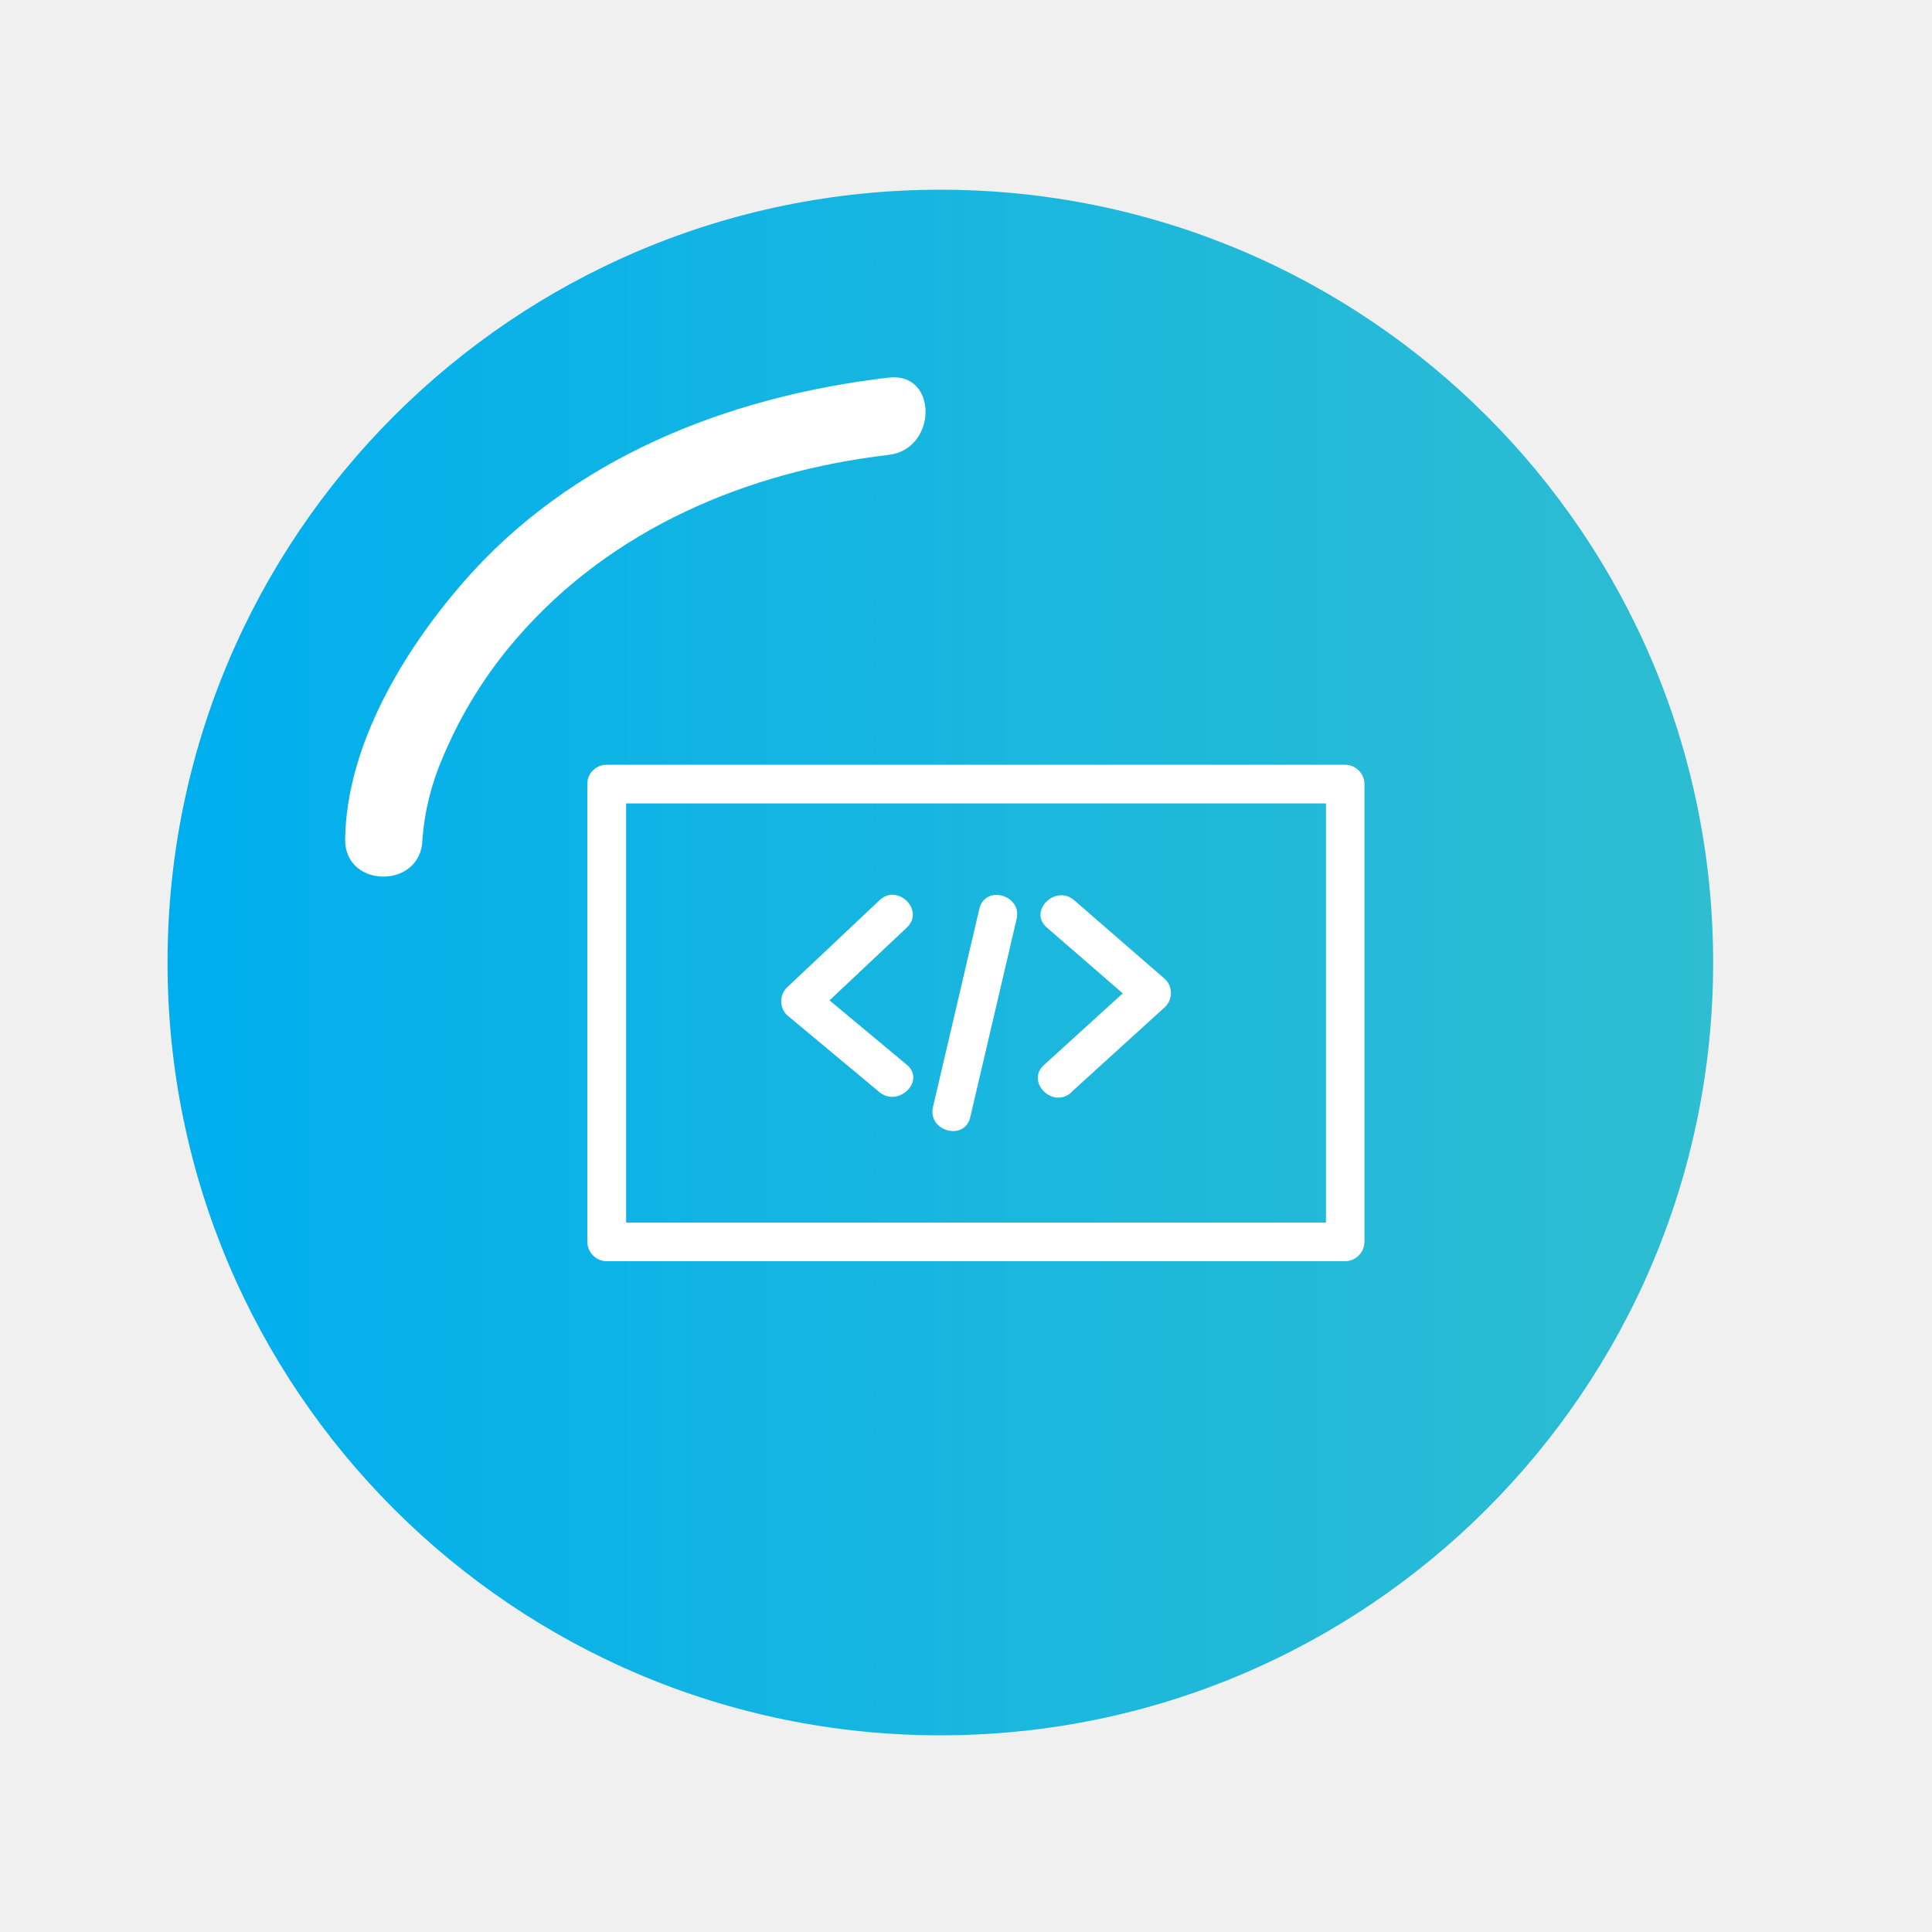
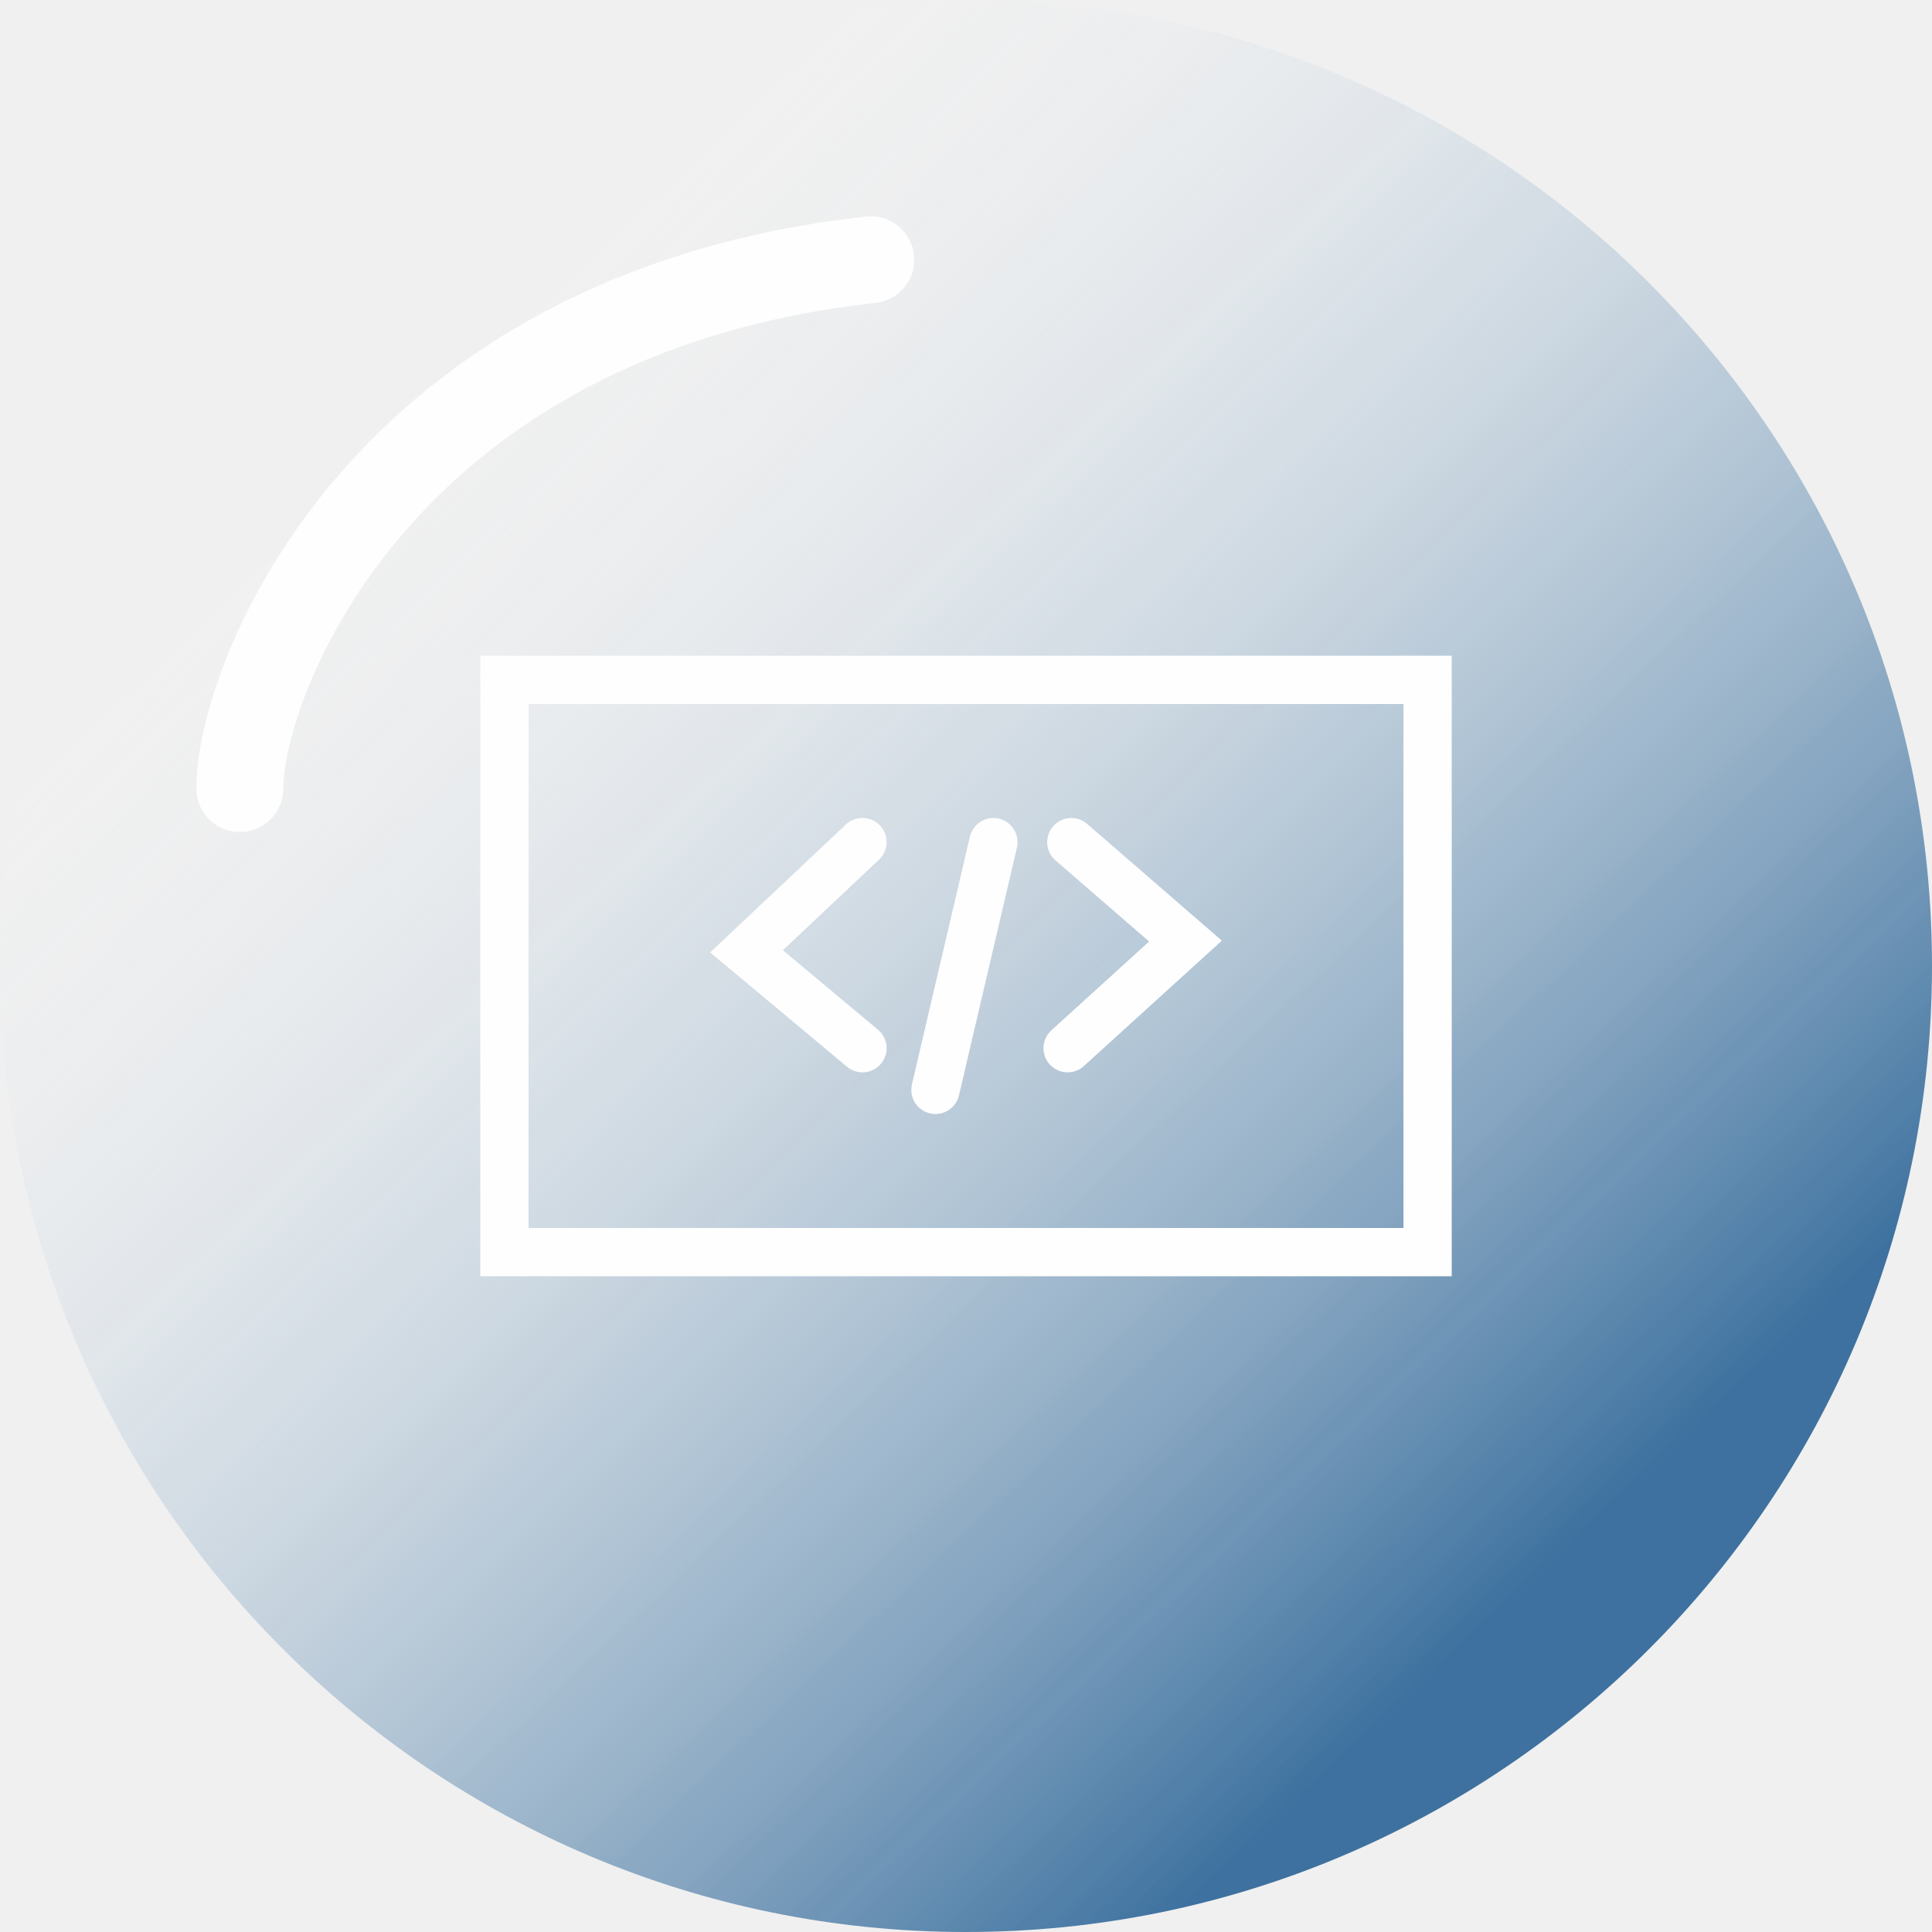
- <svg xmlns="http://www.w3.org/2000/svg" viewBox="0 0 250 250">
+ <svg xmlns="http://www.w3.org/2000/svg" width="200" height="200" viewBox="0 0 200 200">
  <defs>
-     <style>.cls-1{fill:url(#linear-gradient);}.cls-3{fill:#fff;}</style>
-     <linearGradient id="linear-gradient" x1="21.68" y1="124.55" x2="221.68" y2="124.55" gradientUnits="userSpaceOnUse">
-       <stop offset="0" stop-color="#00aeef" />
-       <stop offset="0.35" stop-color="#11b4e4" />
-       <stop offset="1" stop-color="#2ebdd1" />
+     <linearGradient id="linear-gradient" x1="0.769" y1="0.835" x2="0.177" y2="0.205" gradientUnits="objectBoundingBox">
+       <stop offset="0" stop-color="#004683" stop-opacity="0.82" />
+       <stop offset="1" stop-color="#fff" stop-opacity="0" />
    </linearGradient>
  </defs>
-   <circle class="cls-1" cx="121.68" cy="124.55" r="100" />
-   <path class="cls-3" d="M54.66,108.6a33,33,0,0,1,2.72-10.79,56.93,56.93,0,0,1,9.53-15.27C79.13,68.43,96.68,61,115,58.86c6.32-.75,6.39-10.75,0-10C94.12,51.31,73.85,59.29,59.84,75.47c-7.68,8.87-15,21-15.18,33.13-.08,6.44,9.92,6.45,10,0Z" />
-   <path class="cls-3" d="M76,101.46V160.7a2.53,2.53,0,0,0,2.5,2.5h95.56a2.53,2.53,0,0,0,2.5-2.5V101.46a2.53,2.53,0,0,0-2.5-2.5H78.52c-3.22,0-3.22,5,0,5h95.56l-2.5-2.5V160.7l2.5-2.5H78.52l2.5,2.5V101.46C81,98.25,76,98.24,76,101.46Z" />
-   <path class="cls-3" d="M113.81,116.49l-12,11.31a2.51,2.51,0,0,0,0,3.53l12,10c2.46,2,6-1.47,3.54-3.54l-12-10v3.53l12-11.3c2.35-2.21-1.19-5.75-3.54-3.54Z" />
-   <path class="cls-3" d="M138.59,141.36l12.2-11.09a2.52,2.52,0,0,0,0-3.54L139,116.49c-2.42-2.1-6,1.43-3.53,3.54l11.81,10.24v-3.54l-12.2,11.09c-2.38,2.17,1.16,5.7,3.54,3.54Z" />
-   <path class="cls-3" d="M125.55,144.57l6-25.65c.73-3.13-4.09-4.46-4.82-1.33l-6,25.65c-.73,3.13,4.09,4.47,4.82,1.33Z" />
+   <g id="Layer_2" data-name="Layer 2" transform="translate(-103.436 -202.639)">
+     <g id="Group_2" data-name="Group 2" transform="translate(59 153)" opacity="0.9">
+       <path id="Path_19" data-name="Path 19" d="M100,0A100,100,0,1,1,0,100,100,100,0,0,1,100,0Z" transform="translate(44.436 49.639)" fill="url(#linear-gradient)" />
+       <path id="Path_1" data-name="Path 1" d="M69.263,131.277c0-11.488,14.774-49.189,65.318-54.747" fill="none" stroke="#fff" stroke-linecap="round" stroke-miterlimit="10" stroke-width="9" />
+       <path id="Path_16" data-name="Path 16" d="M0,0H95.565V59.239H0Z" transform="translate(96.654 120.019)" fill="none" stroke="#fff" stroke-linecap="round" stroke-width="5" />
+       <g id="Group_1" data-name="Group 1">
+         <path id="Path_2" data-name="Path 2" d="M133.716,136.815l-12,11.305,12,10.028" fill="none" stroke="#fff" stroke-linecap="round" stroke-miterlimit="10" stroke-width="5" />
+         <path id="Path_3" data-name="Path 3" d="M154.955,158.147l12.2-11.088-11.818-10.242" fill="none" stroke="#fff" stroke-linecap="round" stroke-miterlimit="10" stroke-width="5" />
+         <line id="Line_1" data-name="Line 1" y1="25.647" x2="6" transform="translate(141.274 136.815)" fill="none" stroke="#fff" stroke-linecap="round" stroke-miterlimit="10" stroke-width="5" />
+       </g>
+     </g>
+   </g>
</svg>
